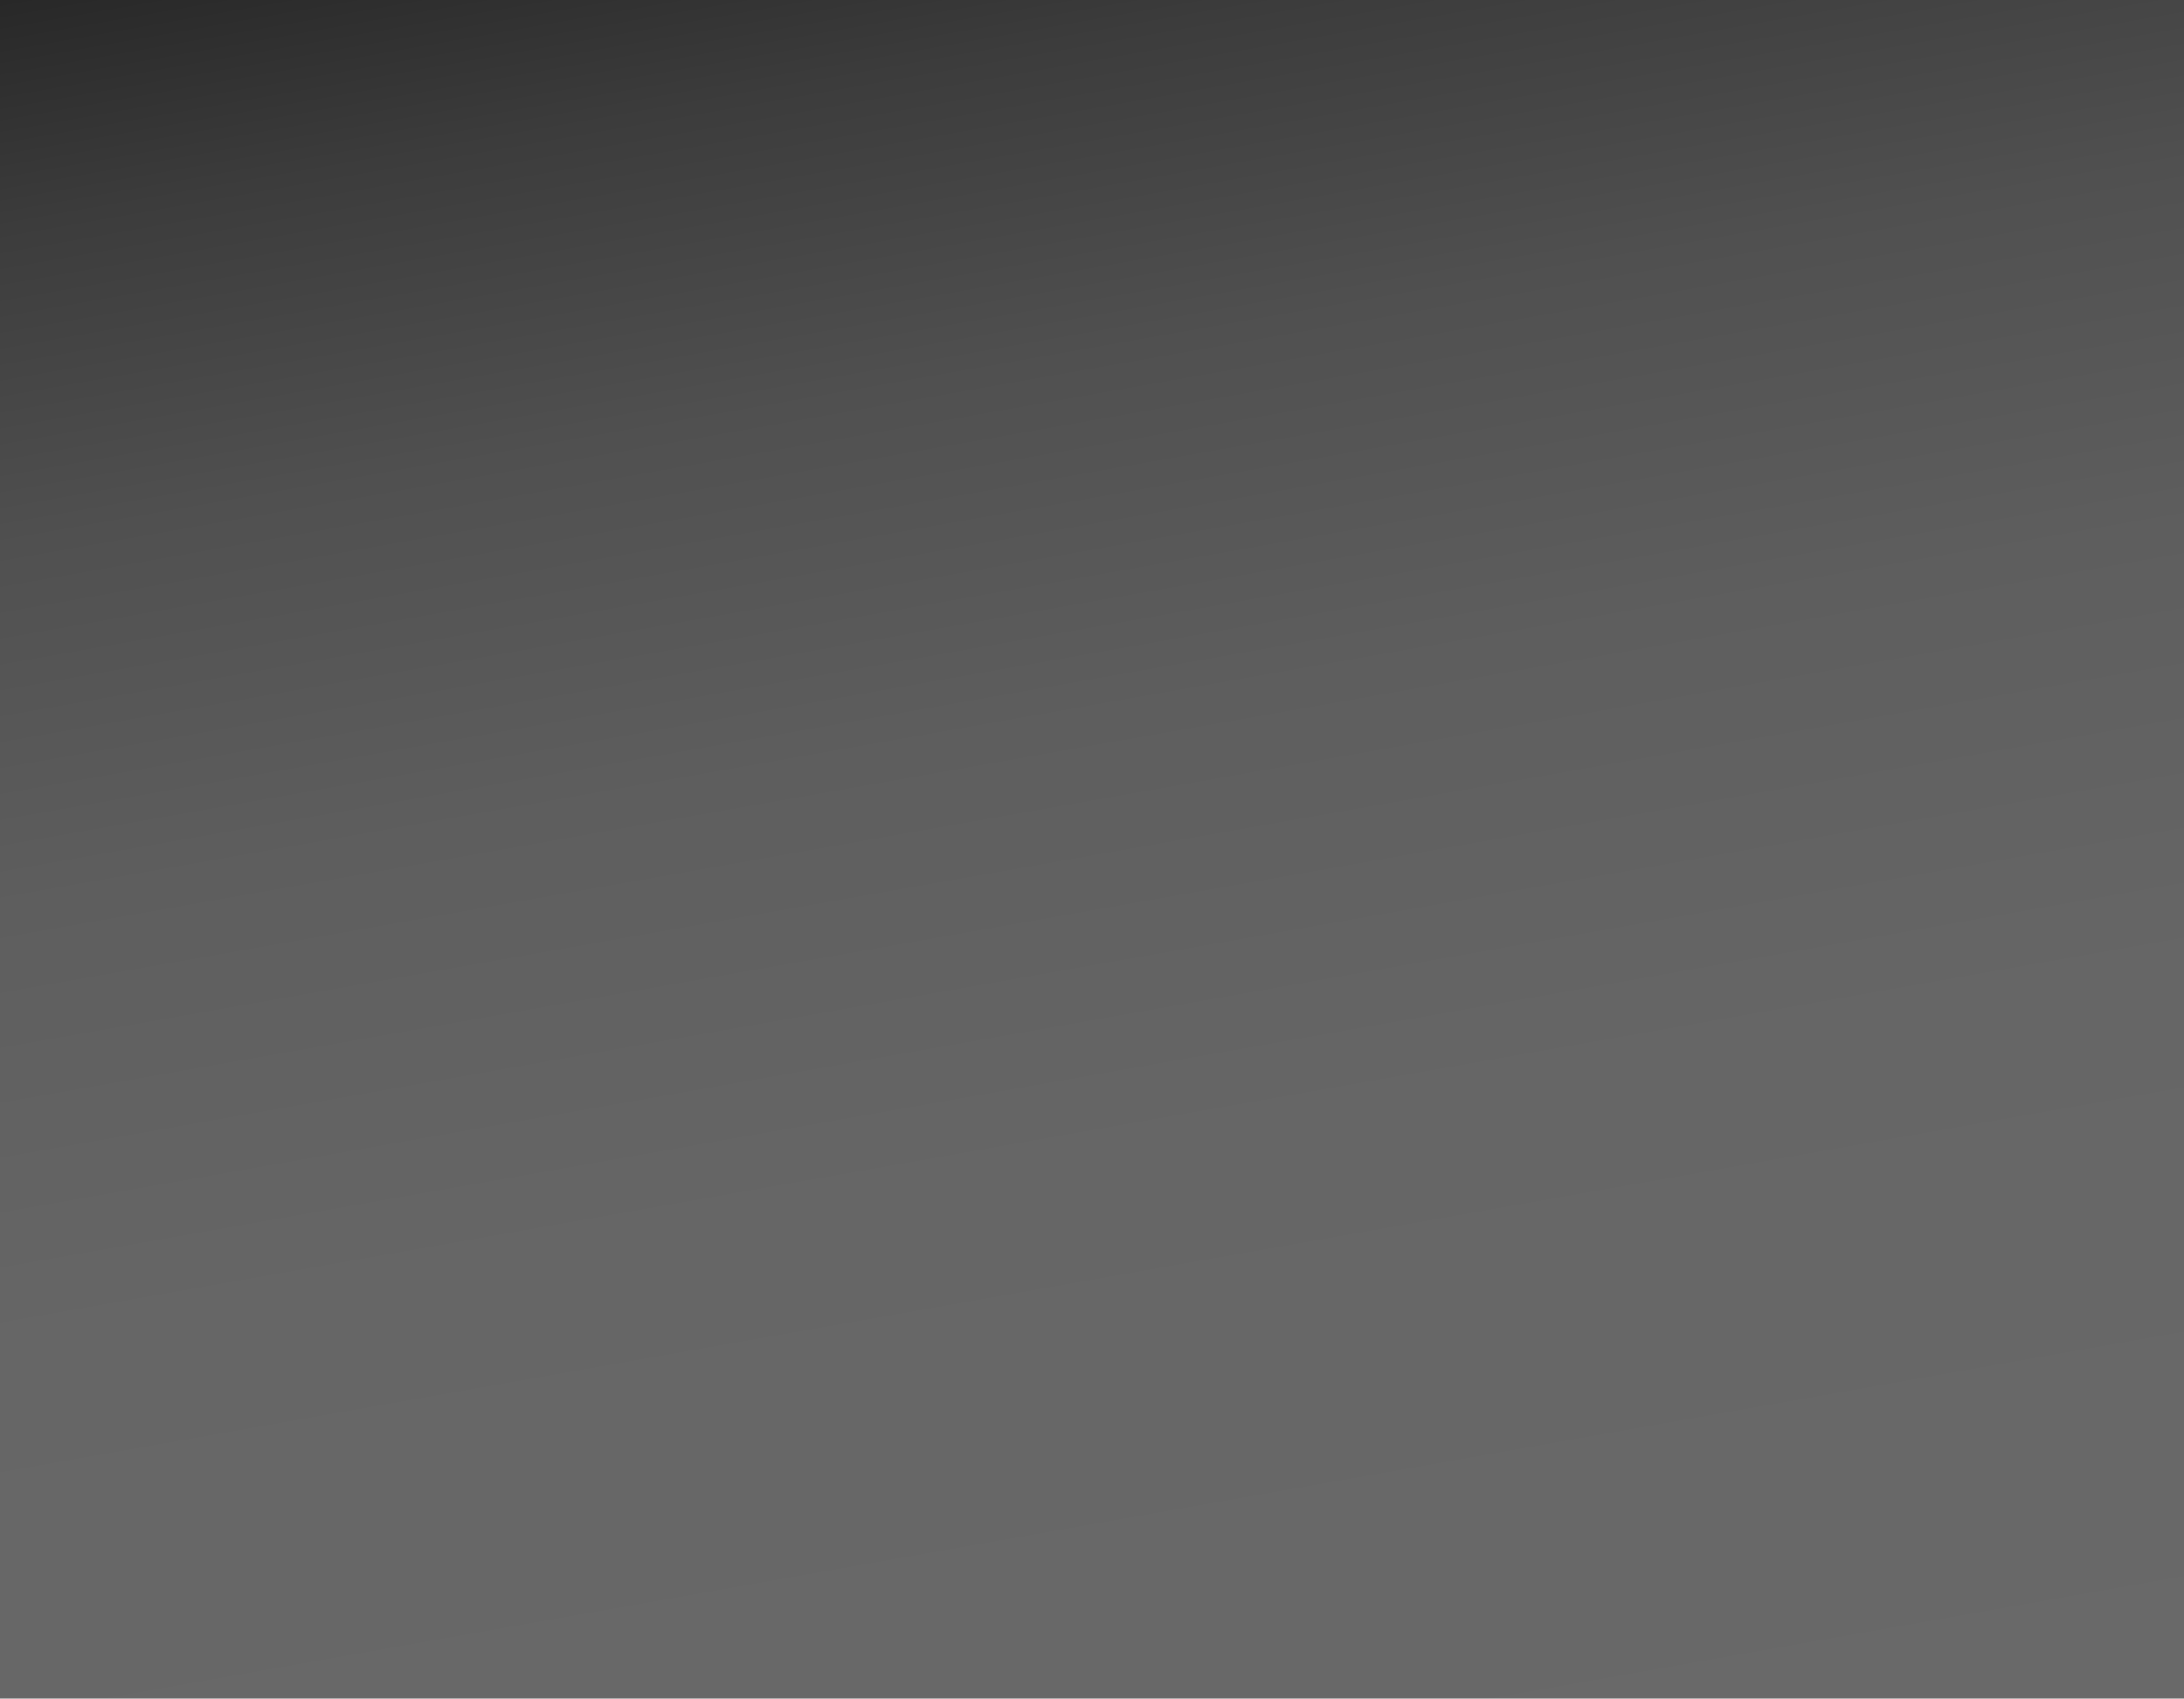
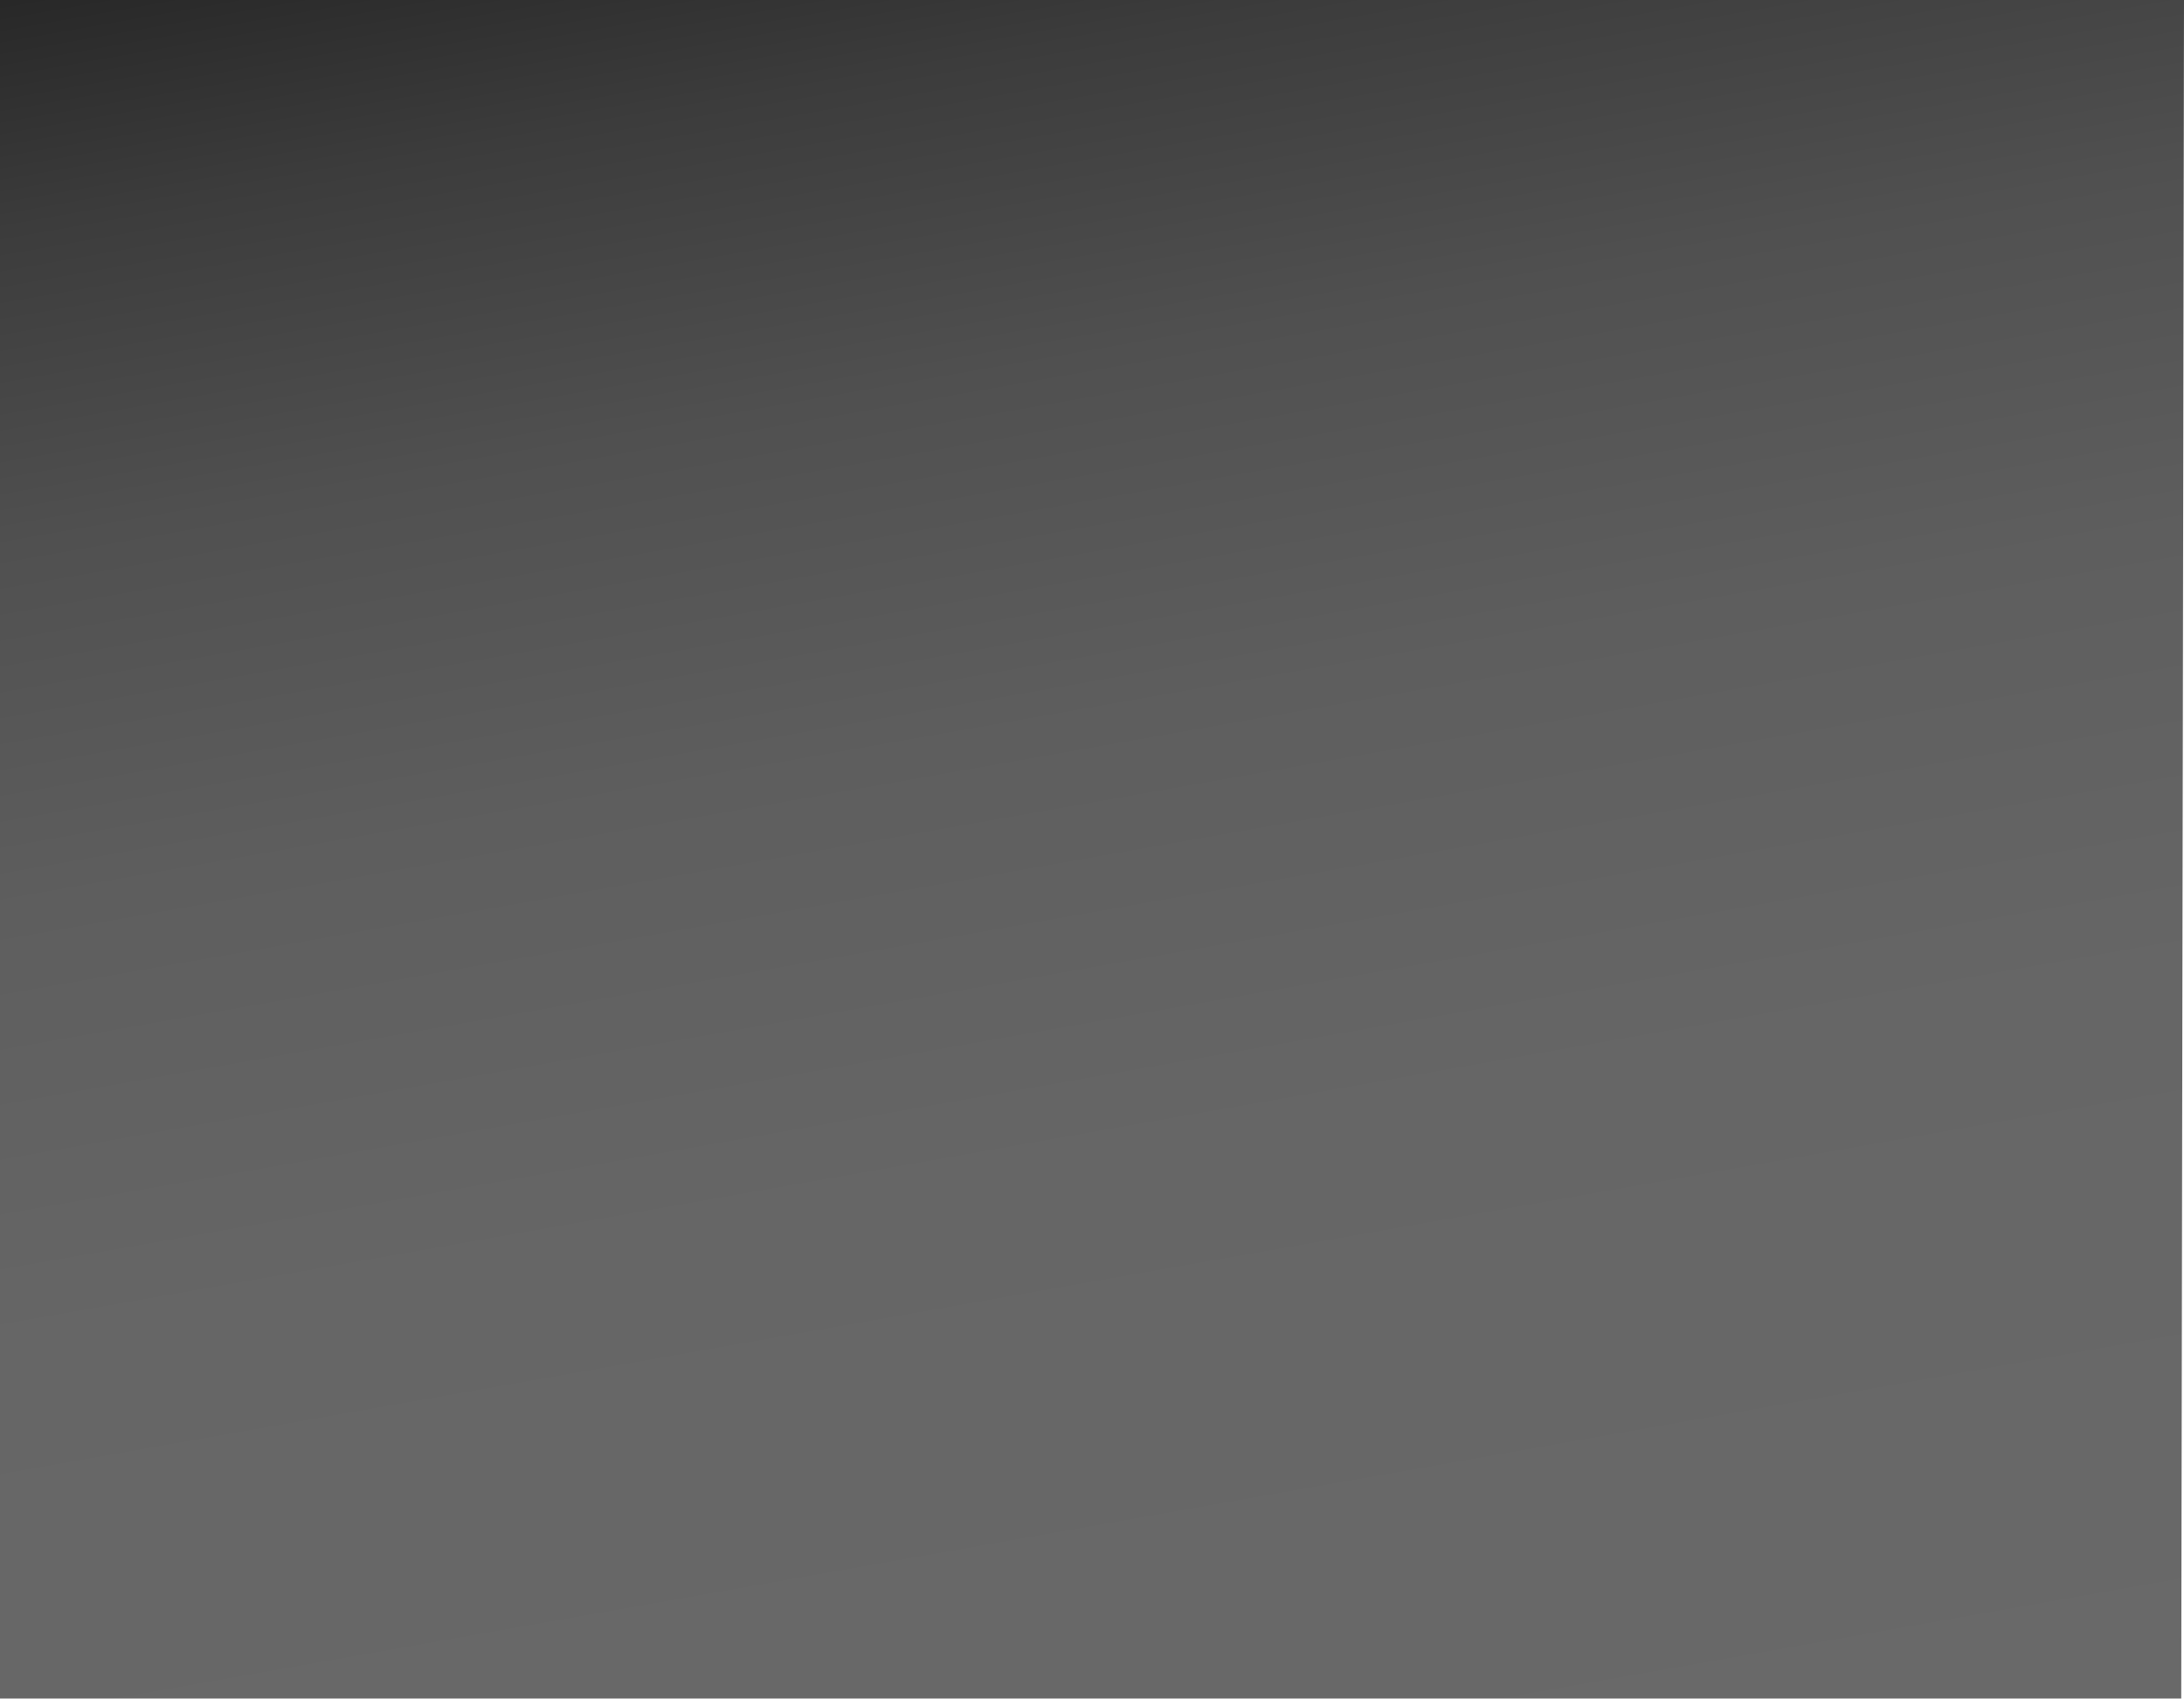
<svg xmlns="http://www.w3.org/2000/svg" version="1.1" id="Layer_1" x="0px" y="0px" width="45px" height="35px" viewBox="0 0 45 35" enable-background="new 0 0 45 35" xml:space="preserve">
-   <g id="dimmer_-_255_">
-     <linearGradient id="SVGID_1_" gradientUnits="userSpaceOnUse" x1="-13076.828" y1="2279.18" x2="-13084.171" y2="2320.821" gradientTransform="matrix(-1 0 0 1 -13058 -2282.5)">
+   <g id="dimmer_-_284_">
+     <linearGradient id="SVGID_1_" gradientUnits="userSpaceOnUse" x1="4467.17" y1="-8280.82" x2="4459.83" y2="-8239.19" gradientTransform="matrix(-1 0 0 1 4486 8277.5)">
      <stop offset="0" style="stop-color:#282828" />
      <stop offset="0.11" style="stop-color:#3C3C3C" />
      <stop offset="0.263" style="stop-color:#505050" />
      <stop offset="0.437" style="stop-color:#5E5E5E" />
      <stop offset="0.648" style="stop-color:#666666" />
      <stop offset="1" style="stop-color:#696969" />
    </linearGradient>
-     <rect fill="url(#SVGID_1_)" width="45" height="35" />
+     <polygon fill="url(#SVGID_1_)" points="44.943,35 0,35 0,0 45,0  " />
  </g>
</svg>
